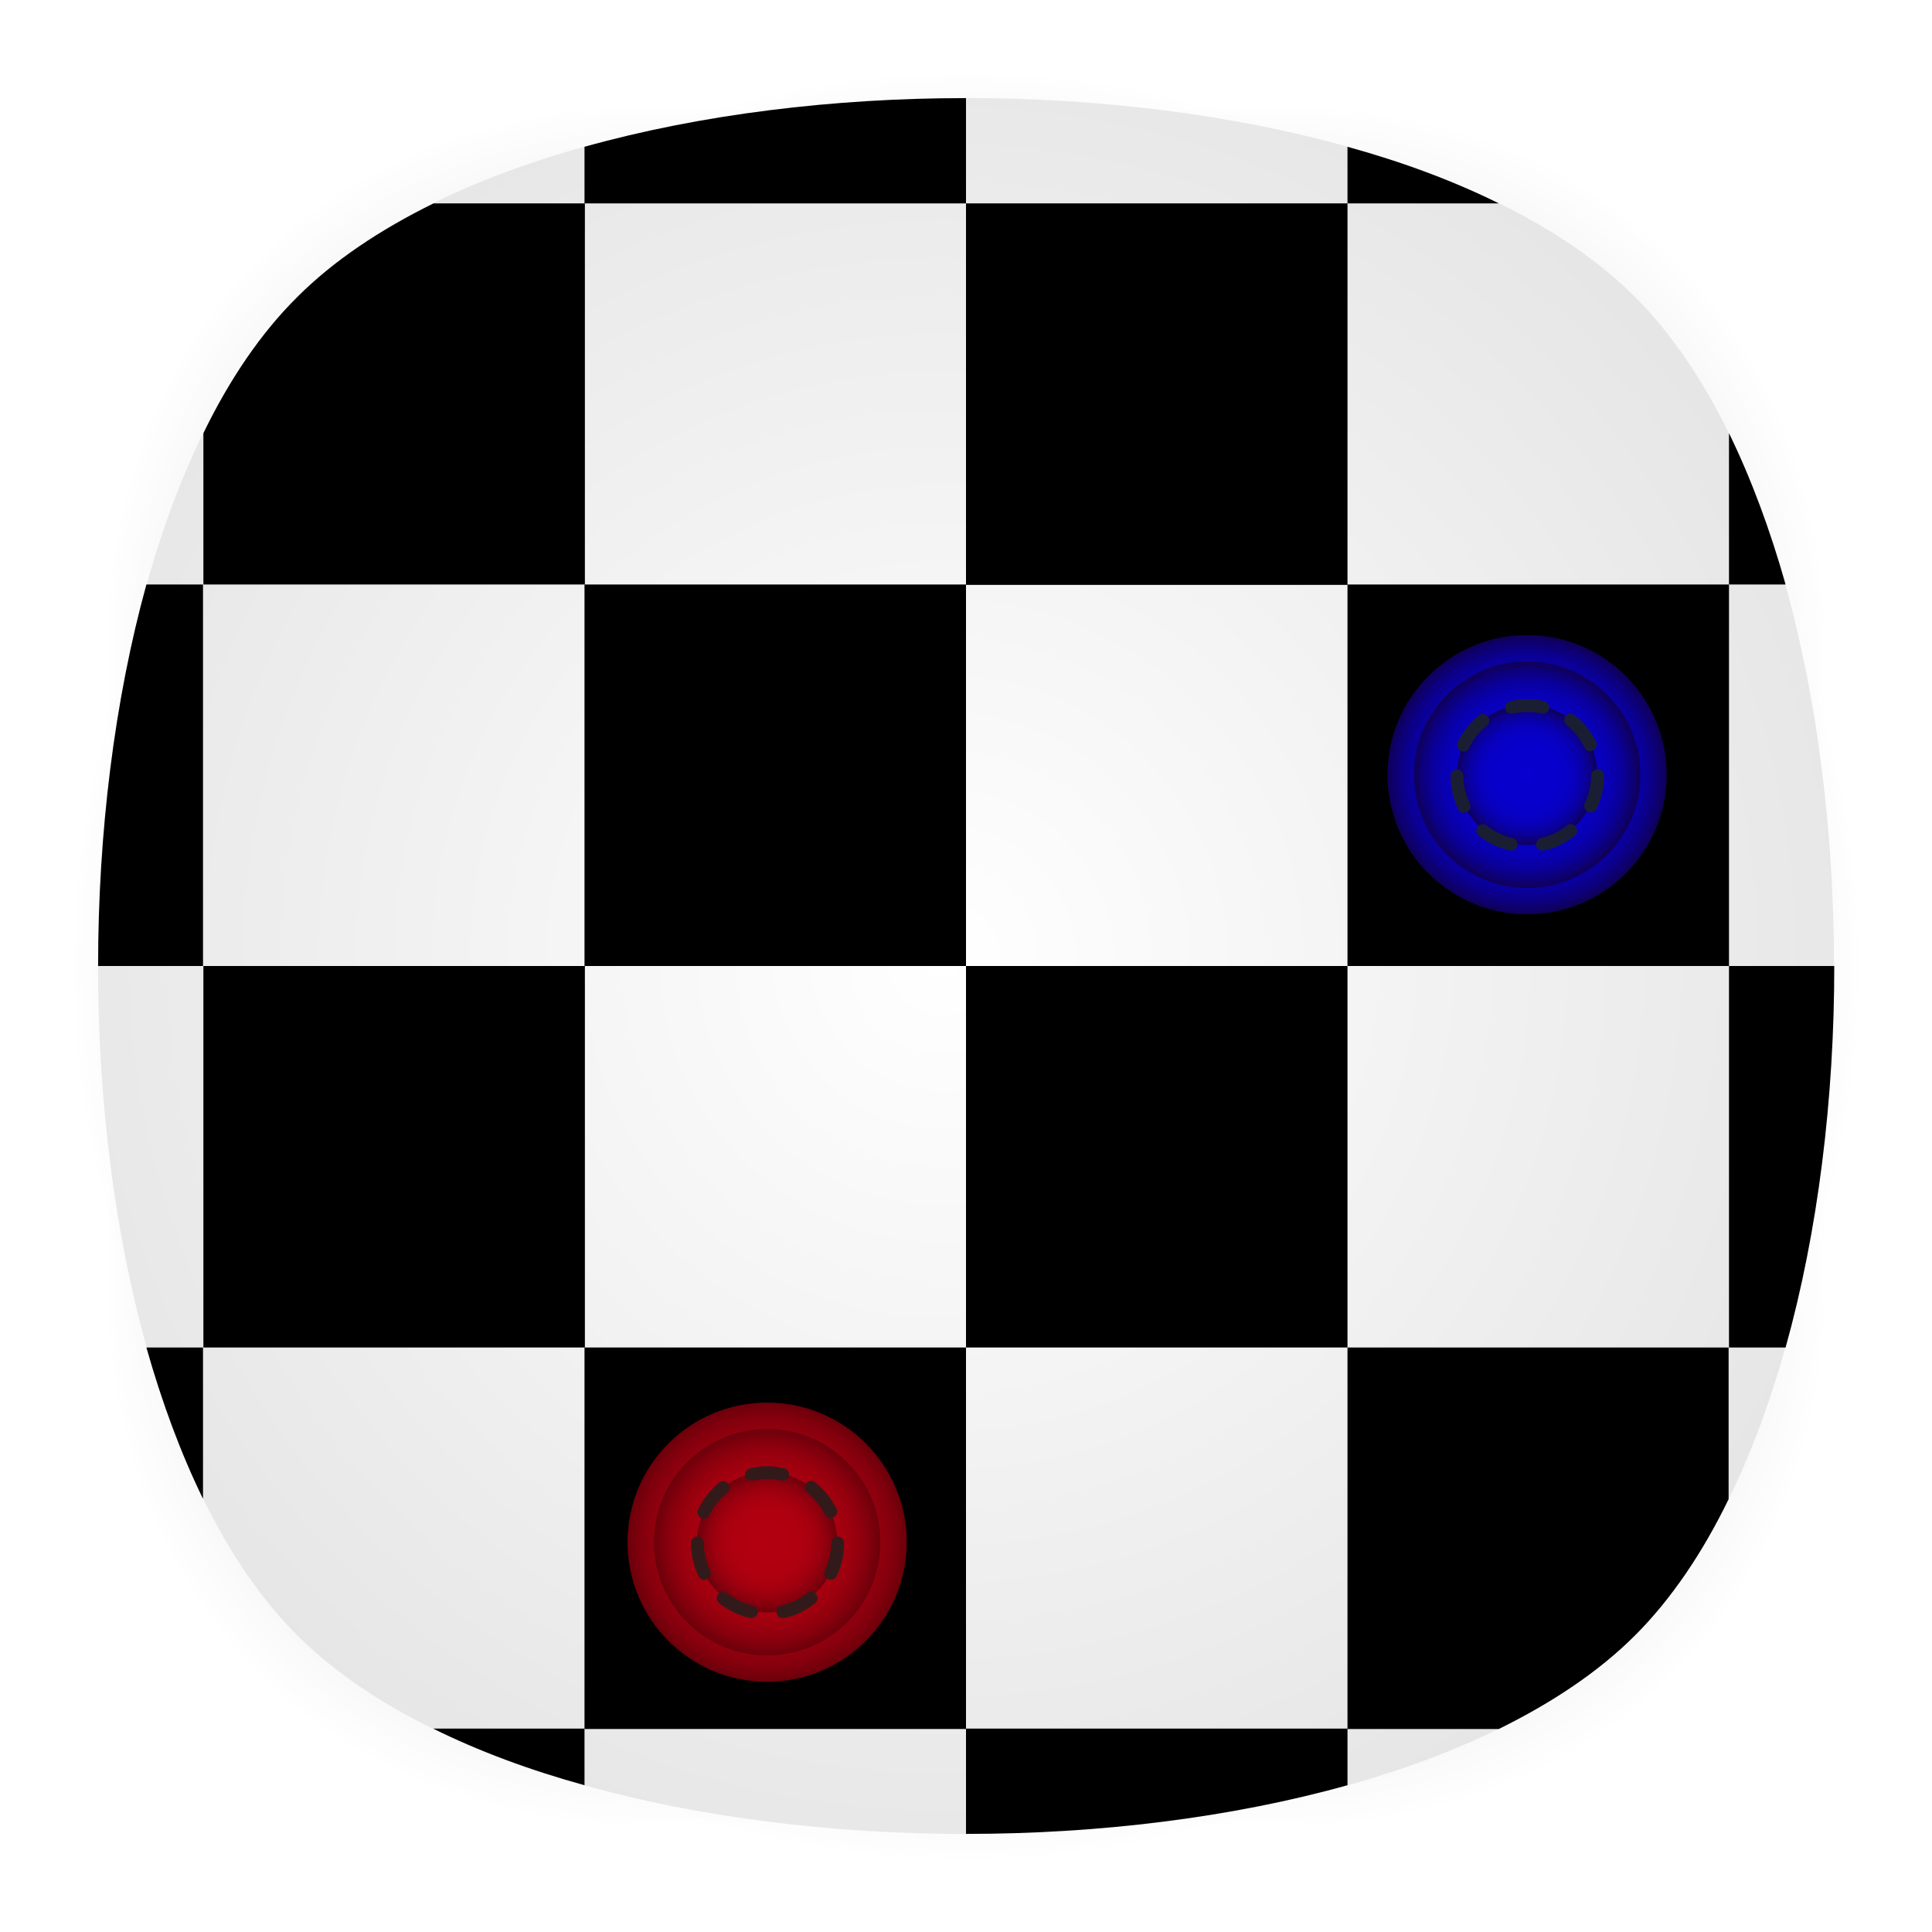
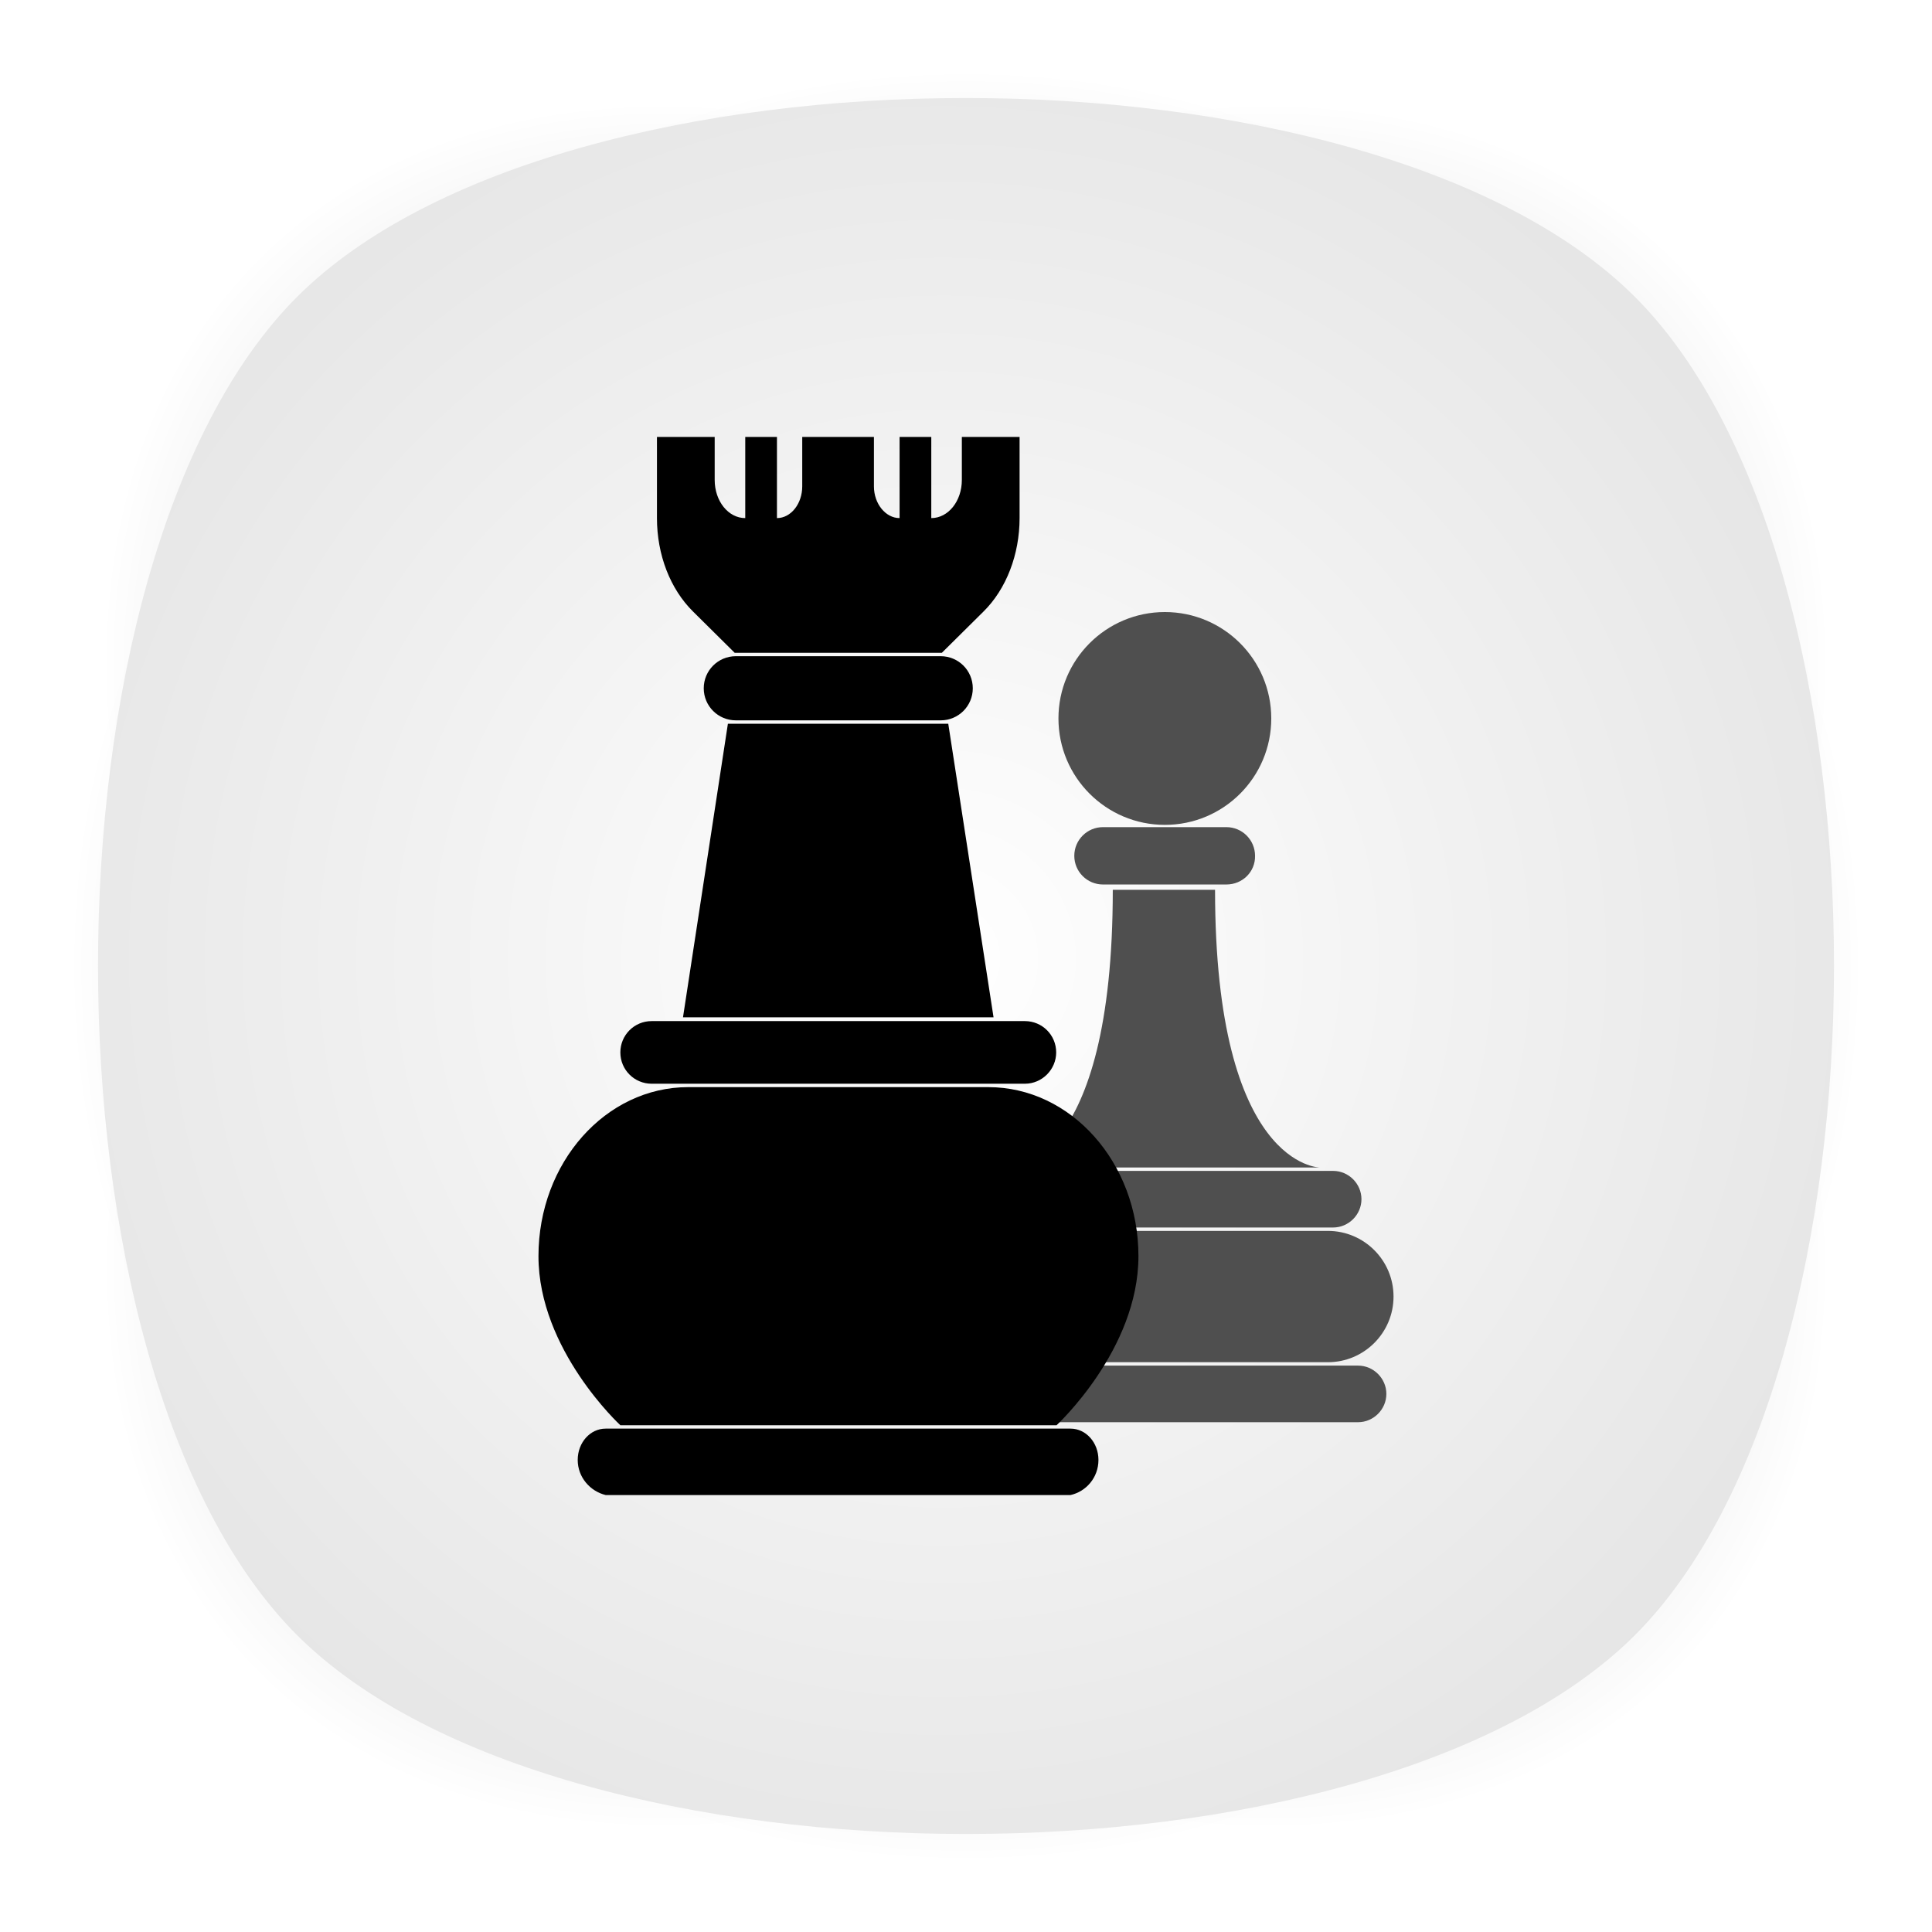
<svg xmlns="http://www.w3.org/2000/svg" version="1.1" id="Layer_1" x="0px" y="0px" viewBox="0 0 512 512" enable-background="new 0 0 512 512" xml:space="preserve">
  <g>
    <g>
      <g opacity="0.4" enable-background="new    ">
        <radialGradient id="SVGID_1_" cx="256.525" cy="254.519" r="237.734" gradientTransform="matrix(1 0 0 1 -0.5 1.5)" gradientUnits="userSpaceOnUse">
          <stop offset="0" style="stop-color:#010101" />
          <stop offset="0.859" style="stop-color:#010101;stop-opacity:0.141" />
          <stop offset="1" style="stop-color:#010101;stop-opacity:0" />
        </radialGradient>
        <path fill="url(#SVGID_1_)" d="M449,449c-59.7,59.7-326.2,59.7-385.9,0S3.4,122.7,63,63s326.3-59.6,386,0S508.6,389.3,449,449z" />
      </g>
      <g opacity="0.4" enable-background="new    ">
        <radialGradient id="SVGID_2_" cx="257.039" cy="253.963" r="266.324" gradientTransform="matrix(0.7069 -0.7073 0.4895 0.4892 -49.991 313.5403)" gradientUnits="userSpaceOnUse">
          <stop offset="0" style="stop-color:#010101" />
          <stop offset="0.859" style="stop-color:#010101;stop-opacity:0.141" />
          <stop offset="1" style="stop-color:#010101;stop-opacity:0" />
        </radialGradient>
        <path fill="url(#SVGID_2_)" d="M449,449c-59.7,59.7-326.2,59.7-385.9,0S3.4,122.7,63,63s326.3-59.6,386,0S508.6,389.3,449,449z" />
      </g>
      <g opacity="0.4" enable-background="new    ">
        <radialGradient id="SVGID_3_" cx="257.746" cy="255.087" r="266.371" gradientTransform="matrix(-0.7069 -0.7073 -0.4895 0.4892 562.991 313.5403)" gradientUnits="userSpaceOnUse">
          <stop offset="0" style="stop-color:#010101" />
          <stop offset="0.859" style="stop-color:#010101;stop-opacity:0.141" />
          <stop offset="1" style="stop-color:#010101;stop-opacity:0" />
        </radialGradient>
        <path fill="url(#SVGID_3_)" d="M63,449c59.7,59.7,326.2,59.7,385.9,0s59.7-326.2,0-385.9S122.7,3.4,63,63S3.4,389.3,63,449z" />
      </g>
    </g>
    <radialGradient id="SVGID_4_" cx="250.5" cy="819.5" r="261.002" gradientTransform="matrix(1 0 0 1 -0.5 -565.5)" gradientUnits="userSpaceOnUse">
      <stop offset="0" style="stop-color:#FFFFFF" />
      <stop offset="1" style="stop-color:#E5E5E5" />
    </radialGradient>
    <path fill="url(#SVGID_4_)" d="M433.3,433.3c-70.3,70.3-284.3,70.3-354.6,0S8.4,149,78.7,78.7s284.3-70.3,354.6,0   S503.6,363,433.3,433.3z" />
  </g>
-   <g display="none">
-     <path display="inline" d="M82.4,436.8c14.7,13.3,34.7,23.9,57.9,31.8v-39H82.4V436.8z" />
-     <path display="inline" d="M198.1,482c18.8,2.7,38.3,4,57.9,4v-56.4h-57.9V482z" />
-     <path display="inline" d="M313.9,482c20.5-2.9,40.1-7.4,57.9-13.4v-39h-57.9V482z" />
-     <path display="inline" d="M429.6,435.8c1.3-1.1,2.5-2.3,3.7-3.5c0.9-0.9,1.7-1.8,2.6-2.7h-6.2V435.8z" />
-     <path display="inline" d="M75.2,429.6h7.2v-57.9h-39C51.3,394.9,61.9,414.9,75.2,429.6z" />
-     <rect x="140.3" y="371.8" display="inline" width="57.9" height="57.9" />
-     <rect x="256" y="371.8" display="inline" width="57.9" height="57.9" />
-     <rect x="371.8" y="371.8" display="inline" width="57.9" height="57.9" />
-     <rect x="82.4" y="313.9" display="inline" width="57.9" height="57.9" />
-     <rect x="198.1" y="313.9" display="inline" width="57.9" height="57.9" />
-     <rect x="313.9" y="313.9" display="inline" width="57.9" height="57.9" />
-     <path display="inline" d="M482,313.9h-52.4v57.9h39C474.6,354,479.1,334.4,482,313.9z" />
-     <path display="inline" d="M30,313.9h52.4V256H26C26,275.5,27.3,295.1,30,313.9z" />
-     <rect x="140.3" y="256" display="inline" width="57.9" height="57.9" />
-     <rect x="256" y="256" display="inline" width="57.9" height="57.9" />
-     <rect x="371.8" y="256" display="inline" width="57.9" height="57.9" />
-     <rect x="82.4" y="198.1" display="inline" width="57.9" height="57.9" />
-     <rect x="198.1" y="198.1" display="inline" width="57.9" height="57.9" />
-     <rect x="313.9" y="198.1" display="inline" width="57.9" height="57.9" />
-     <path display="inline" d="M482,198.1h-52.4V256H486C486,236.5,484.7,216.9,482,198.1z" />
-     <path display="inline" d="M30,198.1h52.4v-57.9h-39C37.4,158,32.9,177.6,30,198.1z" />
-     <rect x="140.3" y="140.3" display="inline" width="57.9" height="57.9" />
-     <rect x="256" y="140.3" display="inline" width="57.9" height="57.9" />
-     <rect x="371.8" y="140.3" display="inline" width="57.9" height="57.9" />
-     <rect x="82.4" y="82.4" display="inline" width="57.9" height="57.9" />
-     <rect x="198.1" y="82.4" display="inline" width="57.9" height="57.9" />
-     <rect x="313.9" y="82.4" display="inline" width="57.9" height="57.9" />
-     <path display="inline" d="M436.8,82.4h-7.2v57.9h39C460.7,117.1,450.1,97.1,436.8,82.4z" />
-     <path display="inline" d="M82.4,82.4v-8.2c-1.3,1.1-2.5,2.3-3.7,3.5c-1.5,1.5-2.9,3.1-4.4,4.7H82.4z" />
-     <path display="inline" d="M140.3,43.4v39h57.9V30C177.6,32.9,158,37.4,140.3,43.4z" />
-     <path display="inline" d="M256,26v56.4h57.9V30C295.1,27.3,275.5,26,256,26z" />
-     <path display="inline" d="M371.8,43.4v39h57.9v-7.2C414.9,61.9,394.9,51.3,371.8,43.4z" />
-   </g>
  <g>
-     <path d="M154.9,473.1v-15h-40.1C126.9,464.1,140.4,469.1,154.9,473.1z" />
-     <path d="M256,486c35.1,0,70.3-4.3,101.1-12.9v-15H256V486z" />
-     <path d="M53.8,397.2v-40.1h-15C42.9,371.6,47.9,385.1,53.8,397.2z" />
-     <rect x="154.9" y="357.1" width="101.1" height="101.1" />
-     <path d="M458.1,357.1H357.1v101.1h40.1c14.2-7,26.5-15.2,36.1-24.8c9.6-9.6,17.9-21.9,24.8-36.1V357.1z" />
-     <rect x="53.9" y="256" width="101.1" height="101.1" />
-     <rect x="256" y="256" width="101.1" height="101.1" />
-     <path d="M458.2,256v101.1h15c8.6-30.8,12.9-65.9,12.9-101.1H458.2z" />
-     <path d="M53.8,256V154.9h-15C30.3,185.7,26,220.9,26,256H53.8z" />
-     <rect x="154.9" y="154.9" width="101.1" height="101.1" />
-     <rect x="357.1" y="154.9" width="101.1" height="101.1" />
-     <path d="M53.9,114.8v40.1h101.1V53.9h-40.1c-14.2,7-26.5,15.2-36.1,24.8C69.1,88.3,60.8,100.6,53.9,114.8z" />
-     <rect x="256" y="53.9" width="101.1" height="101.1" />
-     <path d="M458.2,114.8v40.1h15C469.1,140.4,464.1,126.9,458.2,114.8z" />
-     <path d="M154.9,38.9v15H256V26C220.9,26,185.7,30.3,154.9,38.9z" />
-     <path d="M357.1,38.9v15h40.1C385.1,47.9,371.6,42.9,357.1,38.9z" />
-   </g>
-   <g>
-     <radialGradient id="SVGID_5_" cx="203.333" cy="408.667" r="37" gradientUnits="userSpaceOnUse">
-       <stop offset="0" style="stop-color:#A80010" />
-       <stop offset="0.489" style="stop-color:#A60010" />
-       <stop offset="0.669" style="stop-color:#9F000F" />
-       <stop offset="0.798" style="stop-color:#93000E" />
-       <stop offset="0.902" style="stop-color:#83000D" />
-       <stop offset="0.991" style="stop-color:#6D000B" />
-       <stop offset="1" style="stop-color:#6A000B" />
-     </radialGradient>
-     <circle fill="url(#SVGID_5_)" cx="203.3" cy="408.7" r="37" />
-     <radialGradient id="SVGID_6_" cx="203.333" cy="408.667" r="30" gradientUnits="userSpaceOnUse">
-       <stop offset="0" style="stop-color:#B20010" />
-       <stop offset="0.416" style="stop-color:#B00010" />
-       <stop offset="0.605" style="stop-color:#A9000F" />
-       <stop offset="0.747" style="stop-color:#9C000E" />
-       <stop offset="0.866" style="stop-color:#8A000D" />
-       <stop offset="0.969" style="stop-color:#73000C" />
-       <stop offset="1" style="stop-color:#6A000B" />
-     </radialGradient>
-     <circle fill="url(#SVGID_6_)" cx="203.3" cy="408.7" r="30" />
    <g>
+       <path fill="#4F4F4F" d="M353.3,325.3h-89.1c-4.1,0-7.5-3.4-7.5-7.5l0,0c0-4.1,3.4-7.5,7.5-7.5h89.1c4.1,0,7.5,3.4,7.5,7.5l0,0    C360.8,321.9,357.4,325.3,353.3,325.3z" />
+       <path fill="#4F4F4F" d="M294.9,235.8c0,73.6-27.1,73.6-27.1,73.6h82c0,0-27.8,0-27.8-73.6H294.9z" />
+       <path fill="#4F4F4F" d="M325,234.4h-32.7c-4.2,0-7.6-3.4-7.6-7.6v0c0-4.2,3.4-7.6,7.6-7.6H325c4.2,0,7.6,3.4,7.6,7.6v0    C332.7,231,329.3,234.4,325,234.4z" />
+       <path fill="#4F4F4F" d="M351.9,361h-86.4c-9.6,0-17.4-7.8-17.4-17.4v0c0-9.6,7.8-17.4,17.4-17.4h86.4c9.6,0,17.4,7.8,17.4,17.4v0    C369.3,353.2,361.5,361,351.9,361z" />
+       <circle fill="#4F4F4F" cx="308.7" cy="190.4" r="28.2" />
+       <path fill="#4F4F4F" d="M359.9,376.9H257.6c-4.1,0-7.5-3.4-7.5-7.5v0c0-4.1,3.4-7.5,7.5-7.5h102.3c4.1,0,7.5,3.4,7.5,7.5v0    C367.4,373.5,364,376.9,359.9,376.9z" />
+     </g>
+     <g>
+       <path d="M261.9,288.1h-79.5c-21.9,0-39.7,20-39.7,44.8s21.7,44.8,21.7,44.8h115.6c0,0,21.7-20,21.7-44.8S283.8,288.1,261.9,288.1z    " />
+       <path d="M271.6,287.2h-98.9c-4.6,0-8.3-3.7-8.3-8.3l0,0c0-4.6,3.7-8.3,8.3-8.3h98.9c4.6,0,8.3,3.7,8.3,8.3l0,0    C279.9,283.4,276.2,287.2,271.6,287.2z" />
+       <path d="M283.7,396.2H160.5c-4.1-1-7.4-4.7-7.4-9.3v0c0-4.6,3.3-8.3,7.4-8.3h123.2c4.1,0,7.4,3.7,7.4,8.3v0    C291.1,391.6,287.8,395.3,283.7,396.2z" />
+       <polygon points="192.9,191.8 181,269.6 263.3,269.6 251.3,191.8   " />
+       <path d="M249.3,190.9H195c-4.7,0-8.5-3.8-8.5-8.5v0c0-4.7,3.8-8.5,8.5-8.5h54.3c4.7,0,8.5,3.8,8.5,8.5v0    C257.8,187.1,254,190.9,249.3,190.9z" />
      <g>
-         <radialGradient id="SVGID_7_" cx="203.333" cy="408.667" r="18.639" gradientUnits="userSpaceOnUse">
-           <stop offset="0" style="stop-color:#B20010" />
-           <stop offset="0.416" style="stop-color:#B00010" />
-           <stop offset="0.605" style="stop-color:#A9000F" />
-           <stop offset="0.747" style="stop-color:#9C000E" />
-           <stop offset="0.866" style="stop-color:#8A000D" />
-           <stop offset="0.969" style="stop-color:#73000C" />
-           <stop offset="1" style="stop-color:#6A000B" />
-         </radialGradient>
-         <circle fill="url(#SVGID_7_)" cx="203.3" cy="408.7" r="18.6" />
+         <path d="M254.9,115.8v11.4c0,5.6-3.6,10.1-8.1,10.1h0v-21.5h-8.4v21.5l0,0c-3.7,0-6.8-3.8-6.8-8.4v-13.1h-19v13.1     c0,4.6-3,8.4-6.7,8.4h0v-21.5h-8.4v21.5h0c-4.5,0-8.1-4.5-8.1-10.1v-11.4h-15.3v21.5h0v0c0,9.7,3.5,18.8,9.6,24.8l11,10.9h54.9     l11-10.9c6.1-6,9.6-15.2,9.6-24.8v0h0v-21.5H254.9z" />
      </g>
-       <path fill="#331A1A" d="M199.2,428.8c-0.1,0-0.2,0-0.4,0c-3-0.7-5.8-2-8.2-3.9c-0.7-0.6-0.9-1.6-0.3-2.4c0.6-0.7,1.6-0.9,2.4-0.3    c2,1.6,4.3,2.7,6.8,3.3c0.9,0.2,1.5,1.1,1.3,2C200.7,428.2,200,428.8,199.2,428.8z M207.5,428.8c-0.8,0-1.5-0.5-1.7-1.3    c-0.2-0.9,0.4-1.8,1.3-2c2.5-0.6,4.8-1.7,6.8-3.3c0.7-0.6,1.8-0.5,2.4,0.3c0.6,0.7,0.5,1.8-0.3,2.4c-2.4,1.9-5.2,3.3-8.1,3.9    C207.7,428.7,207.6,428.8,207.5,428.8z M186.6,418.7c-0.6,0-1.2-0.4-1.5-1c-1.3-2.8-2-5.7-2-8.8c0-0.9,0.8-1.7,1.7-1.7    c0,0,0,0,0,0c0.9,0,1.7,0.8,1.7,1.7c0,2.6,0.6,5,1.7,7.3c0.4,0.8,0.1,1.9-0.8,2.3C187.1,418.7,186.8,418.7,186.6,418.7z     M220.1,418.7c-0.2,0-0.5-0.1-0.7-0.2c-0.8-0.4-1.2-1.4-0.8-2.3c1.1-2.3,1.7-4.8,1.7-7.3c0-0.9,0.8-1.7,1.7-1.7s1.7,0.7,1.7,1.7    v0.1c0,3.1-0.7,6.1-2,8.8C221.4,418.3,220.8,418.7,220.1,418.7z M186.5,402.5c-0.2,0-0.5-0.1-0.7-0.2c-0.8-0.4-1.2-1.4-0.8-2.3    c1.3-2.7,3.3-5.2,5.6-7.1c0.7-0.6,1.8-0.5,2.4,0.3c0.6,0.7,0.5,1.8-0.3,2.4c-2,1.6-3.6,3.6-4.7,5.9    C187.8,402.2,187.1,402.5,186.5,402.5z M220.1,402.4c-0.6,0-1.2-0.4-1.5-1c-1.1-2.3-2.7-4.3-4.7-5.9c-0.7-0.6-0.9-1.6-0.3-2.4    c0.6-0.7,1.6-0.9,2.4-0.3c2.4,1.9,4.3,4.3,5.7,7c0.4,0.8,0.1,1.9-0.8,2.3C220.6,402.4,220.3,402.4,220.1,402.4z M199.1,392.4    c-0.8,0-1.5-0.5-1.6-1.3c-0.2-0.9,0.4-1.8,1.3-2c2.9-0.7,6.1-0.7,9,0c0.9,0.2,1.5,1.1,1.3,2c-0.2,0.9-1.1,1.5-2,1.3    c-2.5-0.6-5.1-0.5-7.5,0C199.4,392.4,199.3,392.4,199.1,392.4z" />
-     </g>
-   </g>
-   <g>
-     <radialGradient id="SVGID_8_" cx="404.667" cy="205.333" r="37" gradientUnits="userSpaceOnUse">
-       <stop offset="0" style="stop-color:#0700CE" />
-       <stop offset="0.426" style="stop-color:#0700CC" />
-       <stop offset="0.583" style="stop-color:#0800C5" />
-       <stop offset="0.696" style="stop-color:#0800B9" />
-       <stop offset="0.787" style="stop-color:#0900A8" />
-       <stop offset="0.865" style="stop-color:#0B0092" />
-       <stop offset="0.933" style="stop-color:#0D0077" />
-       <stop offset="0.995" style="stop-color:#0F0058" />
-       <stop offset="1" style="stop-color:#0F0055" />
-     </radialGradient>
-     <circle fill="url(#SVGID_8_)" cx="404.7" cy="205.3" r="37" />
-     <radialGradient id="SVGID_9_" cx="404.667" cy="205.333" r="30" gradientUnits="userSpaceOnUse">
-       <stop offset="0" style="stop-color:#0700CE" />
-       <stop offset="0.426" style="stop-color:#0700CC" />
-       <stop offset="0.583" style="stop-color:#0800C5" />
-       <stop offset="0.696" style="stop-color:#0800B9" />
-       <stop offset="0.787" style="stop-color:#0900A8" />
-       <stop offset="0.865" style="stop-color:#0B0092" />
-       <stop offset="0.933" style="stop-color:#0D0077" />
-       <stop offset="0.995" style="stop-color:#0F0058" />
-       <stop offset="1" style="stop-color:#0F0055" />
-     </radialGradient>
-     <circle fill="url(#SVGID_9_)" cx="404.7" cy="205.3" r="30" />
-     <g>
-       <g>
-         <radialGradient id="SVGID_10_" cx="404.667" cy="205.333" r="18.639" gradientUnits="userSpaceOnUse">
-           <stop offset="0" style="stop-color:#0700CE" />
-           <stop offset="0.426" style="stop-color:#0700CC" />
-           <stop offset="0.583" style="stop-color:#0800C5" />
-           <stop offset="0.696" style="stop-color:#0800B9" />
-           <stop offset="0.787" style="stop-color:#0900A8" />
-           <stop offset="0.865" style="stop-color:#0B0092" />
-           <stop offset="0.933" style="stop-color:#0D0077" />
-           <stop offset="0.995" style="stop-color:#0F0058" />
-           <stop offset="1" style="stop-color:#0F0055" />
-         </radialGradient>
-         <circle fill="url(#SVGID_10_)" cx="404.7" cy="205.3" r="18.6" />
-       </g>
-       <path fill="#1A1E33" d="M400.5,225.4c-0.1,0-0.2,0-0.4,0c-3-0.7-5.8-2-8.2-3.9c-0.7-0.6-0.9-1.6-0.3-2.4c0.6-0.7,1.6-0.9,2.4-0.3    c2,1.6,4.3,2.7,6.8,3.3c0.9,0.2,1.5,1.1,1.3,2C402,224.9,401.3,225.4,400.5,225.4z M408.8,225.4c-0.8,0-1.5-0.5-1.7-1.3    c-0.2-0.9,0.4-1.8,1.3-2c2.5-0.6,4.8-1.7,6.8-3.3c0.7-0.6,1.8-0.5,2.4,0.3c0.6,0.7,0.5,1.8-0.3,2.4c-2.4,1.9-5.2,3.3-8.1,3.9    C409.1,225.4,409,225.4,408.8,225.4z M387.9,215.4c-0.6,0-1.2-0.4-1.5-1c-1.3-2.8-2-5.7-2-8.8c0-0.9,0.8-1.7,1.7-1.7c0,0,0,0,0,0    c0.9,0,1.7,0.8,1.7,1.7c0,2.6,0.6,5,1.7,7.3c0.4,0.8,0.1,1.9-0.8,2.3C388.4,215.3,388.1,215.4,387.9,215.4z M421.5,215.3    c-0.2,0-0.5-0.1-0.7-0.2c-0.8-0.4-1.2-1.4-0.8-2.3c1.1-2.3,1.7-4.8,1.7-7.3c0-0.9,0.8-1.7,1.7-1.7c0.9,0,1.7,0.7,1.7,1.7v0.1    c0,3.1-0.7,6.1-2,8.8C422.7,215,422.1,215.3,421.5,215.3z M387.8,199.2c-0.2,0-0.5-0.1-0.7-0.2c-0.8-0.4-1.2-1.4-0.8-2.3    c1.3-2.7,3.3-5.2,5.6-7.1c0.7-0.6,1.8-0.5,2.4,0.3c0.6,0.7,0.5,1.8-0.3,2.4c-2,1.6-3.6,3.6-4.7,5.9    C389.1,198.9,388.5,199.2,387.8,199.2z M421.4,199.1c-0.6,0-1.2-0.4-1.5-1c-1.1-2.3-2.7-4.3-4.7-5.9c-0.7-0.6-0.9-1.6-0.3-2.4    c0.6-0.7,1.6-0.9,2.4-0.3c2.4,1.9,4.3,4.3,5.7,7c0.4,0.8,0.1,1.9-0.8,2.3C421.9,199,421.7,199.1,421.4,199.1z M400.5,189.1    c-0.8,0-1.5-0.5-1.6-1.3c-0.2-0.9,0.4-1.8,1.3-2c2.9-0.7,6.1-0.7,9,0c0.9,0.2,1.5,1.1,1.3,2c-0.2,0.9-1.1,1.5-2,1.3    c-2.5-0.6-5.1-0.5-7.5,0C400.7,189.1,400.6,189.1,400.5,189.1z" />
    </g>
  </g>
</svg>
